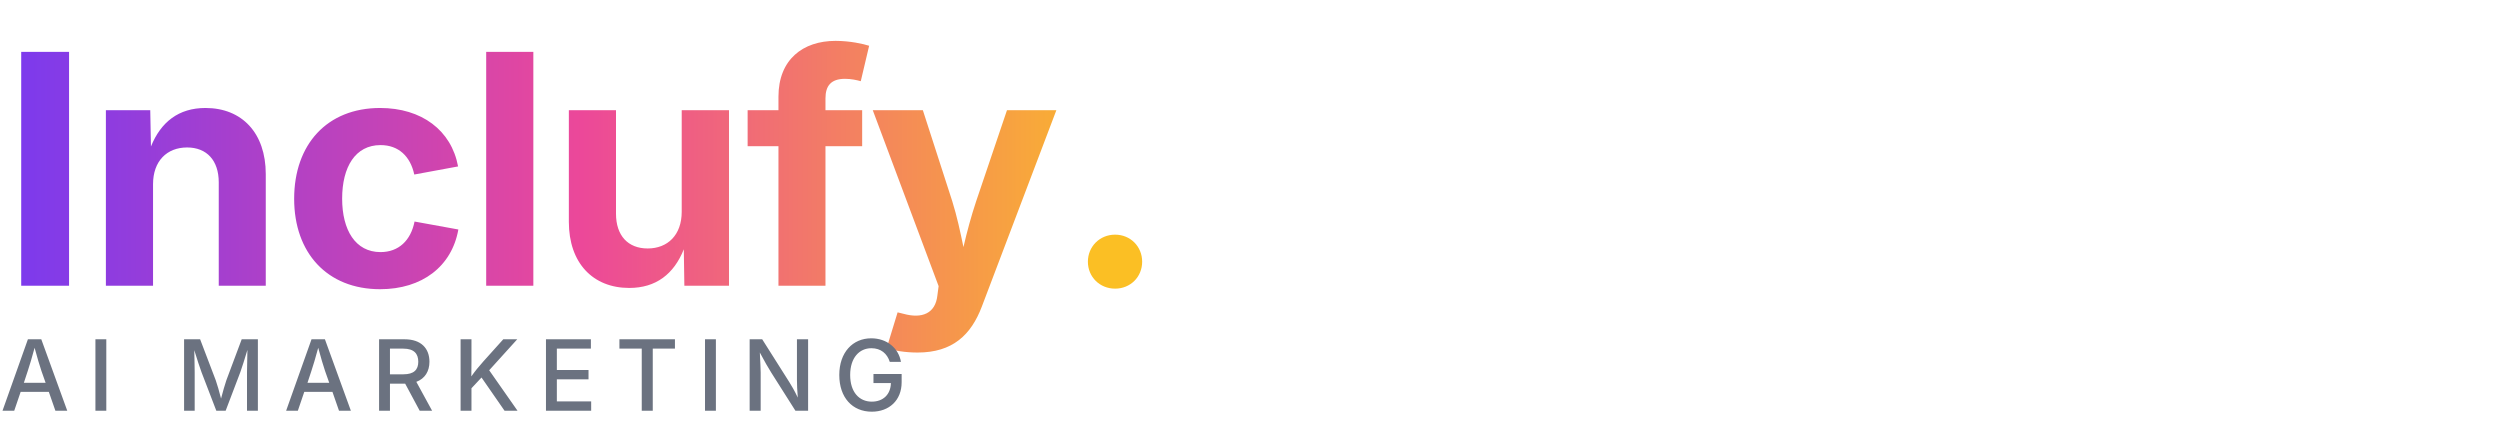
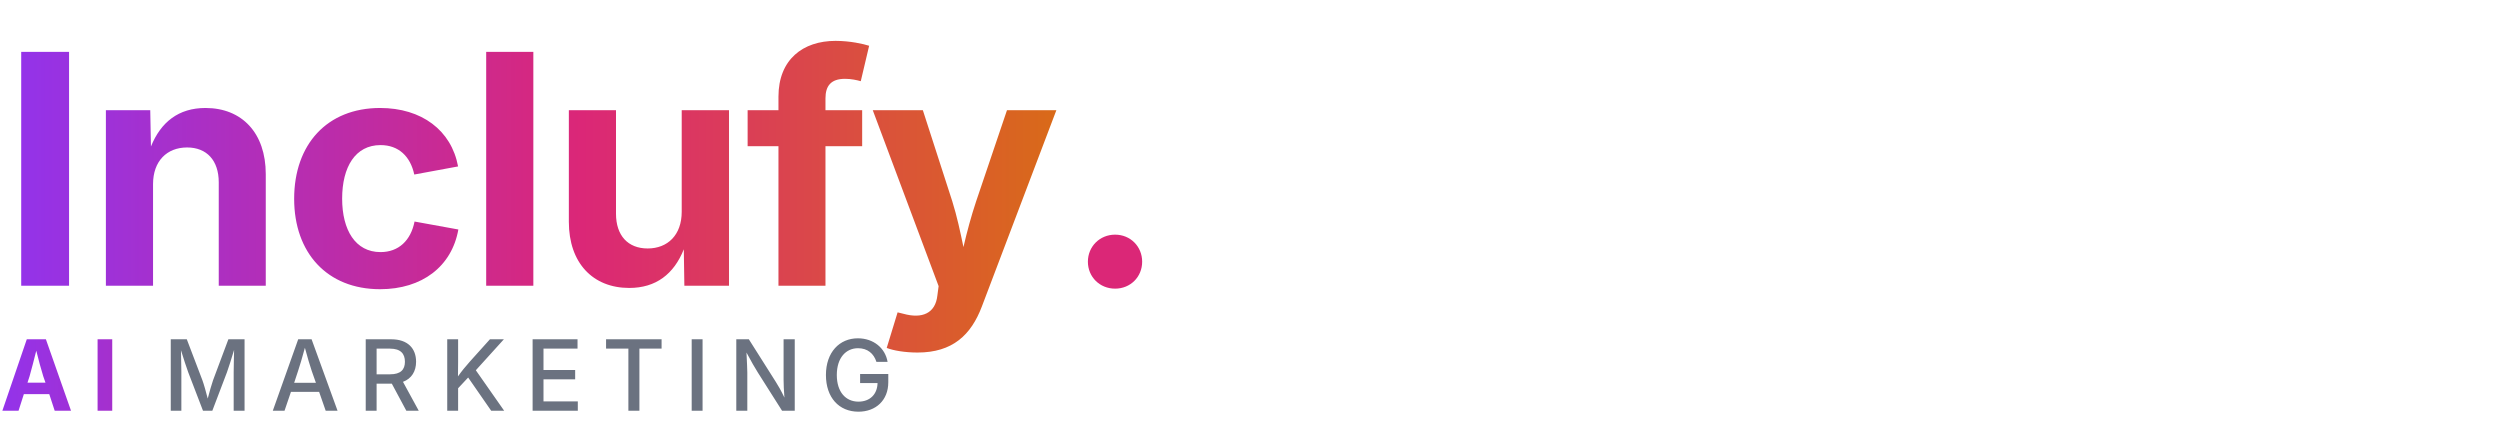
<svg xmlns="http://www.w3.org/2000/svg" viewBox="0 0 280 48">
  <defs>
    <linearGradient id="wg2" x1="0%" y1="0%" x2="100%" y2="0%">
-       <stop offset="0%" style="stop-color:#7C3AED" />
-       <stop offset="50%" style="stop-color:#EC4899" />
-       <stop offset="100%" style="stop-color:#FBBF24" />
+       <stop offset="0%" style="stop-color:#9333EA" />
+       <stop offset="50%" style="stop-color:#DB2777" />
+       <stop offset="100%" style="stop-color:#D97706" />
    </linearGradient>
  </defs>
-   <text x="0" y="32" fill="url(#wg2)" font-family="Inter,system-ui,sans-serif" font-size="36" font-weight="700" letter-spacing="-0.5">Inclufy<tspan fill="#FBBF24">.</tspan>
+   <text x="0" y="32" fill="url(#wg2)" font-family="Inter,system-ui,sans-serif" font-size="36" font-weight="700" letter-spacing="-0.5">Inclufy<tspan fill="#DB2777">.</tspan>
  </text>
-   <text x="0" y="46" fill="#6B7280" font-family="Inter,system-ui,sans-serif" font-size="11" font-weight="500" letter-spacing="2">AI MARKETING</text>
+   <text x="0" y="46" fill="#6B7280" font-family="Inter,system-ui,sans-serif" font-size="11" font-weight="500" letter-spacing="2">
+     <tspan fill="url(#wg2)" font-weight="700">AI</tspan> MARKETING</text>
</svg>
